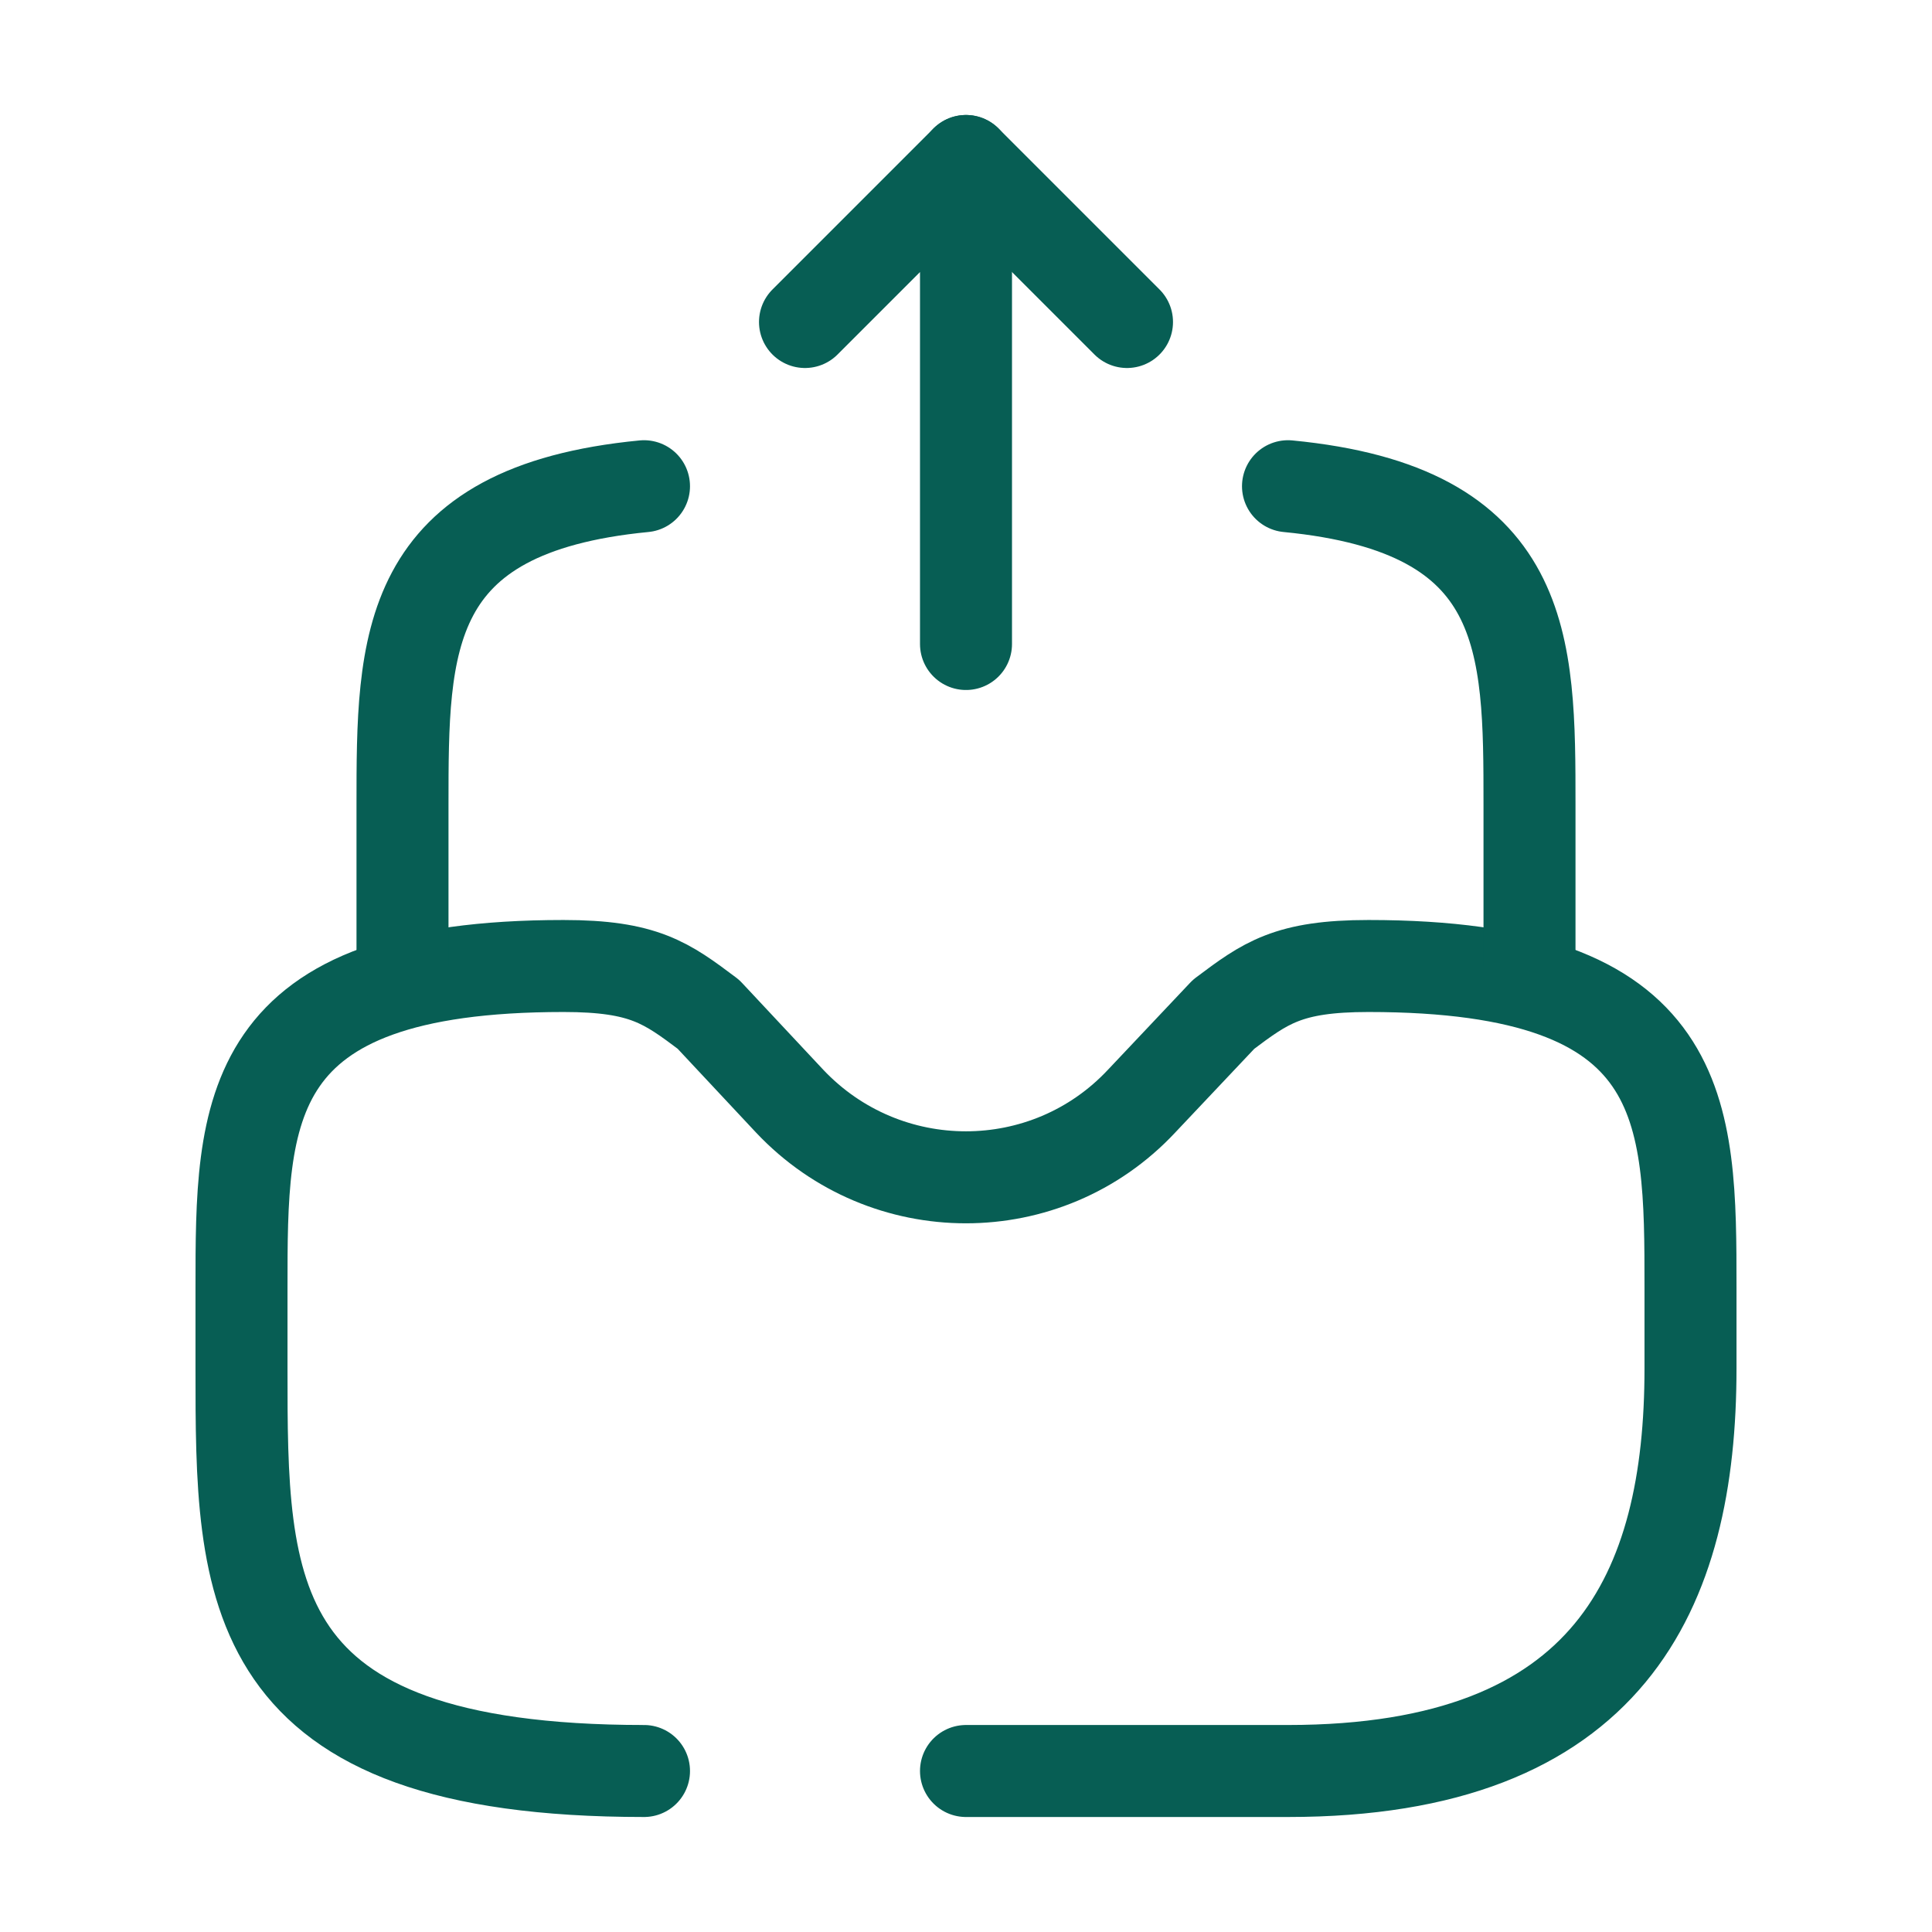
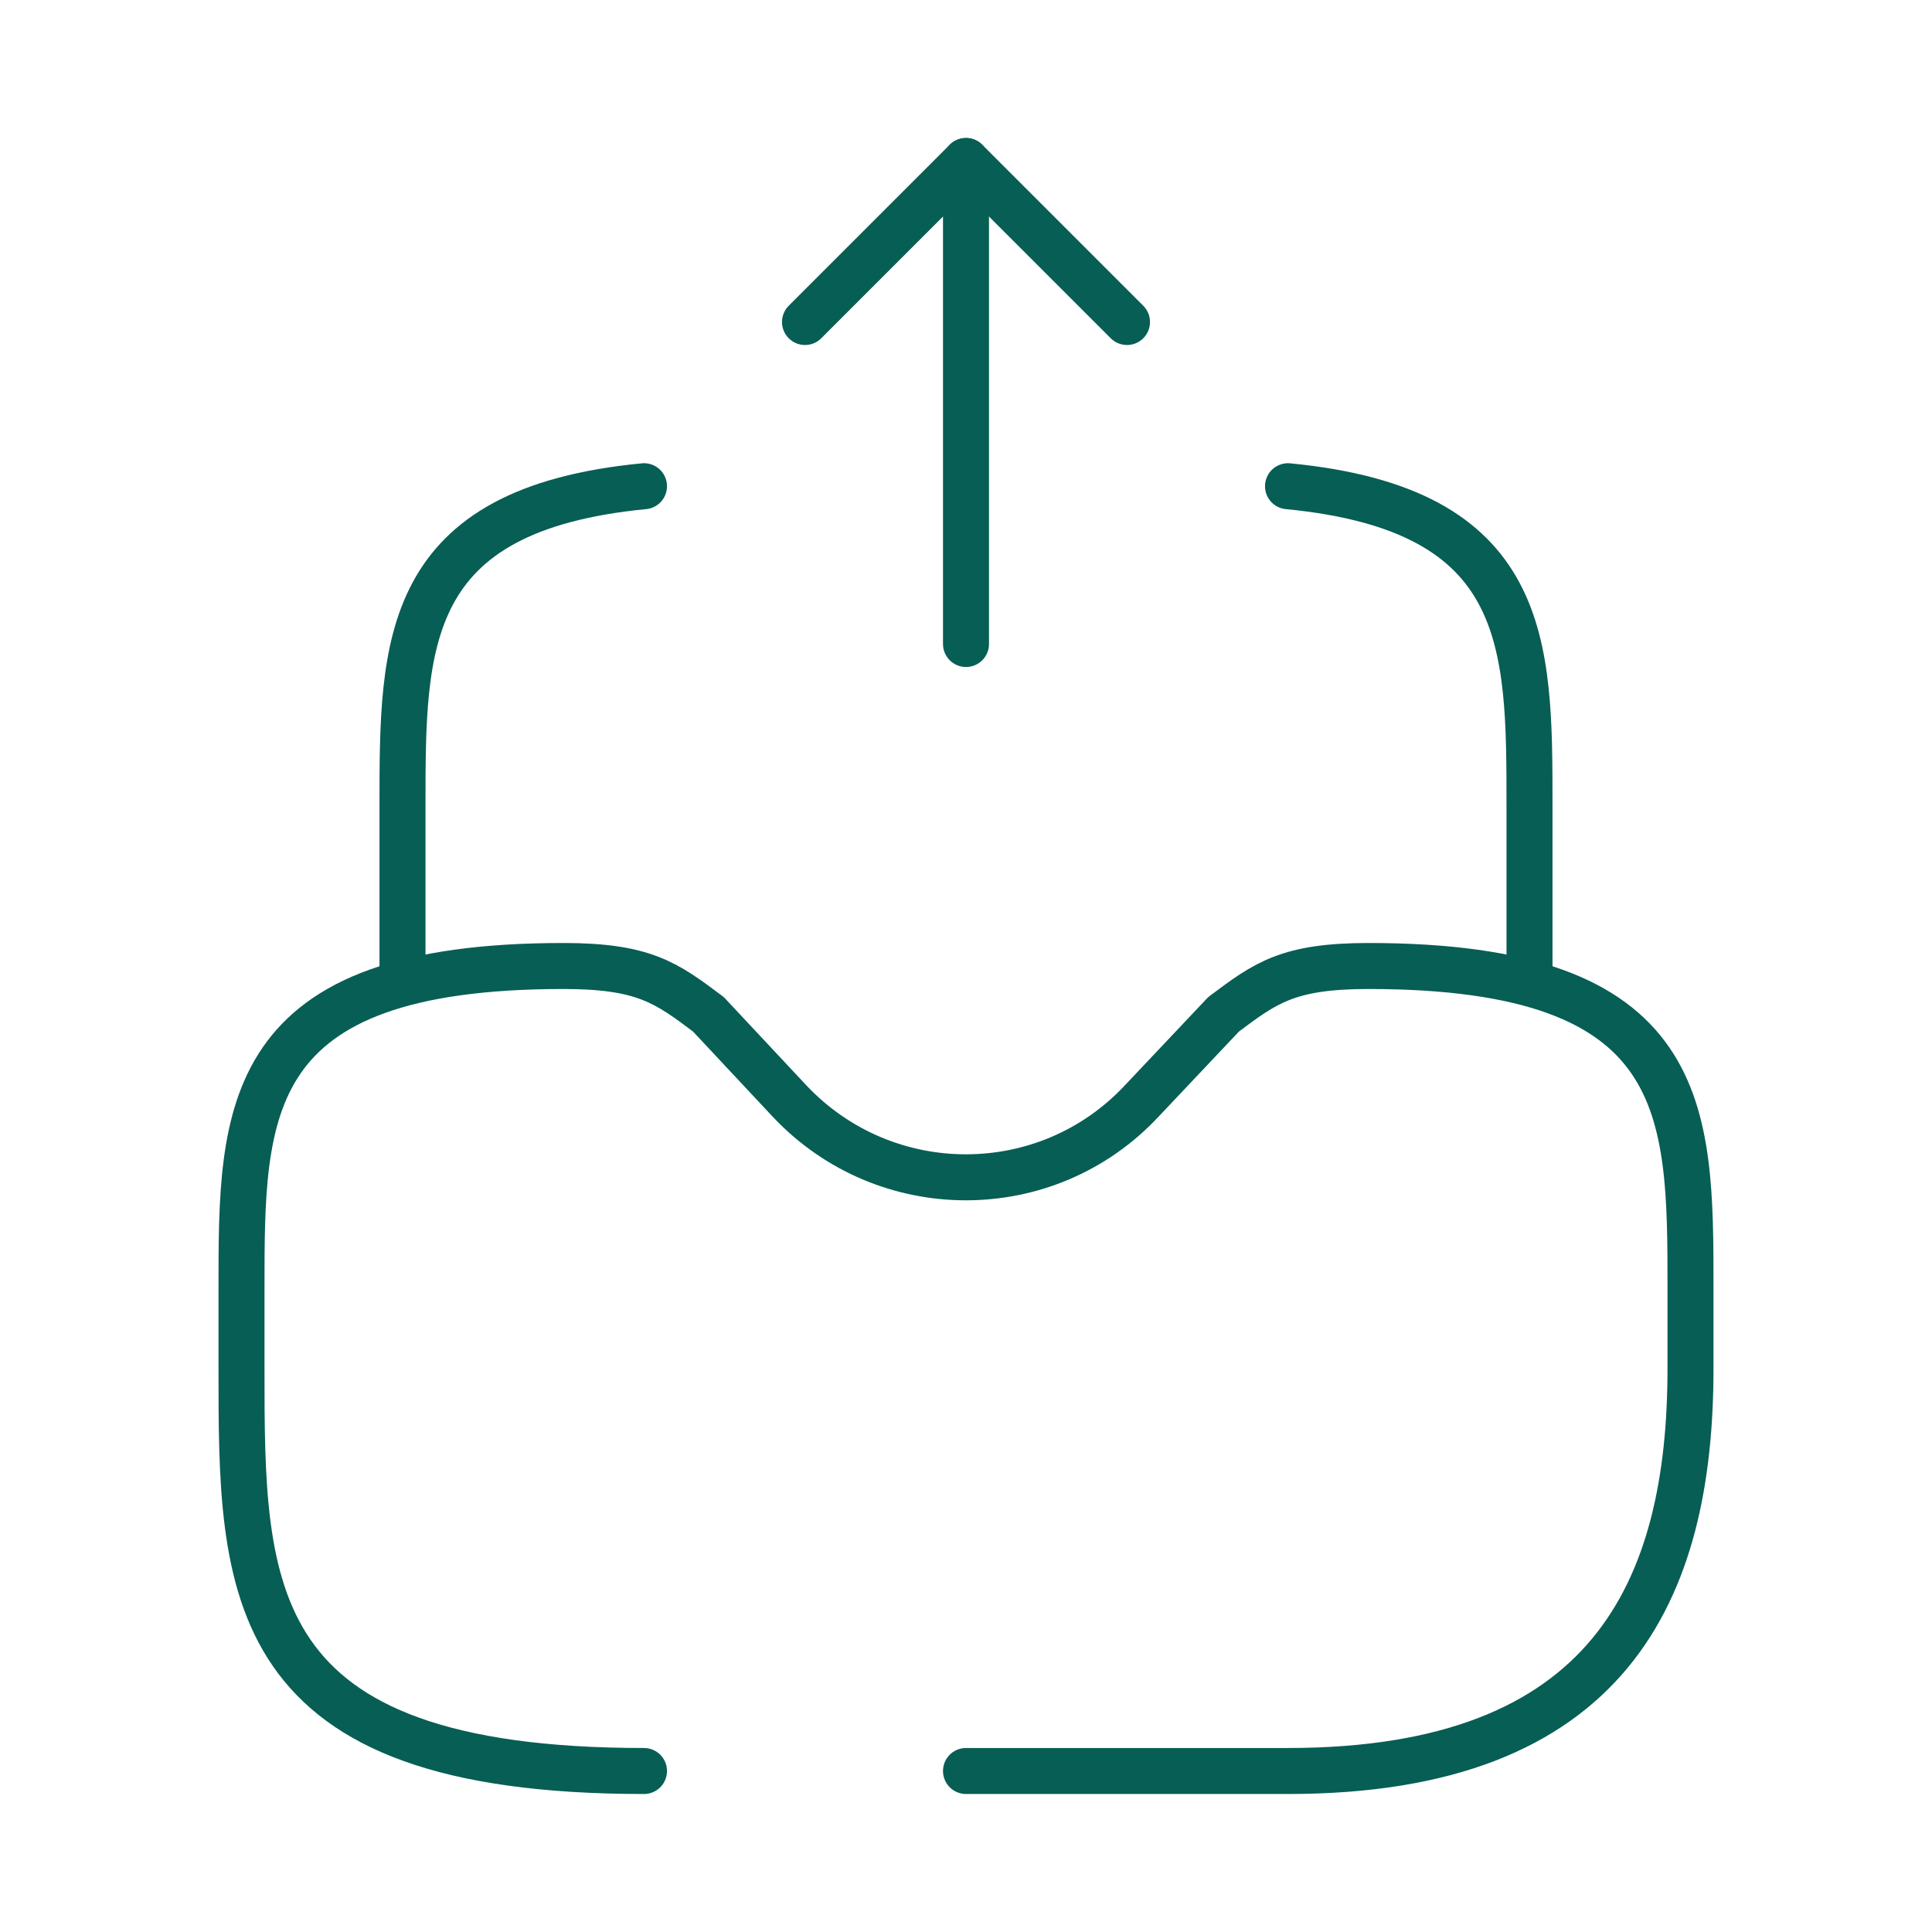
<svg xmlns="http://www.w3.org/2000/svg" width="42" height="42" viewBox="0 0 42 42" fill="none">
-   <path d="M21 14V3.5L17.5 7" stroke="#075E54" stroke-width="2" stroke-linecap="round" stroke-linejoin="round" />
-   <path d="M21 3.5L24.5 7" stroke="#075E54" stroke-width="2" stroke-linecap="round" stroke-linejoin="round" />
-   <path d="M21 38.5H28C35 38.5 36.75 34.58 36.75 29.75V28C36.75 24.133 36.75 21 29.75 21C28 21 27.51 21.367 26.6 22.05L24.815 23.94C22.75 26.145 19.25 26.145 17.168 23.94L15.4 22.05C14.49 21.367 14 21 12.25 21C5.25 21 5.25 24.133 5.25 28V29.75C5.25 34.58 5.25 38.5 14 38.5" stroke="#075E54" stroke-width="2" stroke-miterlimit="10" stroke-linecap="round" stroke-linejoin="round" />
-   <path d="M8.75 21V17.5C8.75 13.983 8.75 11.078 14 10.57" stroke="#075E54" stroke-width="2" stroke-miterlimit="10" stroke-linecap="round" stroke-linejoin="round" />
-   <path d="M33.25 21V17.5C33.25 13.983 33.25 11.078 28 10.57" stroke="#075E54" stroke-width="2" stroke-miterlimit="10" stroke-linecap="round" stroke-linejoin="round" />
+   <path d="M21 14V3.5L17.5 7" stroke="#075E54" strokeWidth="2" stroke-linecap="round" stroke-linejoin="round" />
+   <path d="M21 3.5L24.5 7" stroke="#075E54" strokeWidth="2" stroke-linecap="round" stroke-linejoin="round" />
+   <path d="M21 38.5H28C35 38.5 36.75 34.58 36.75 29.75V28C36.75 24.133 36.75 21 29.75 21C28 21 27.51 21.367 26.6 22.05L24.815 23.94C22.75 26.145 19.25 26.145 17.168 23.94L15.4 22.05C14.49 21.367 14 21 12.25 21C5.25 21 5.25 24.133 5.25 28V29.75C5.25 34.58 5.25 38.5 14 38.5" stroke="#075E54" strokeWidth="2" stroke-miterlimit="10" stroke-linecap="round" stroke-linejoin="round" />
+   <path d="M8.75 21V17.5C8.75 13.983 8.75 11.078 14 10.57" stroke="#075E54" strokeWidth="2" stroke-miterlimit="10" stroke-linecap="round" stroke-linejoin="round" />
+   <path d="M33.25 21V17.5C33.25 13.983 33.25 11.078 28 10.57" stroke="#075E54" strokeWidth="2" stroke-miterlimit="10" stroke-linecap="round" stroke-linejoin="round" />
</svg>
